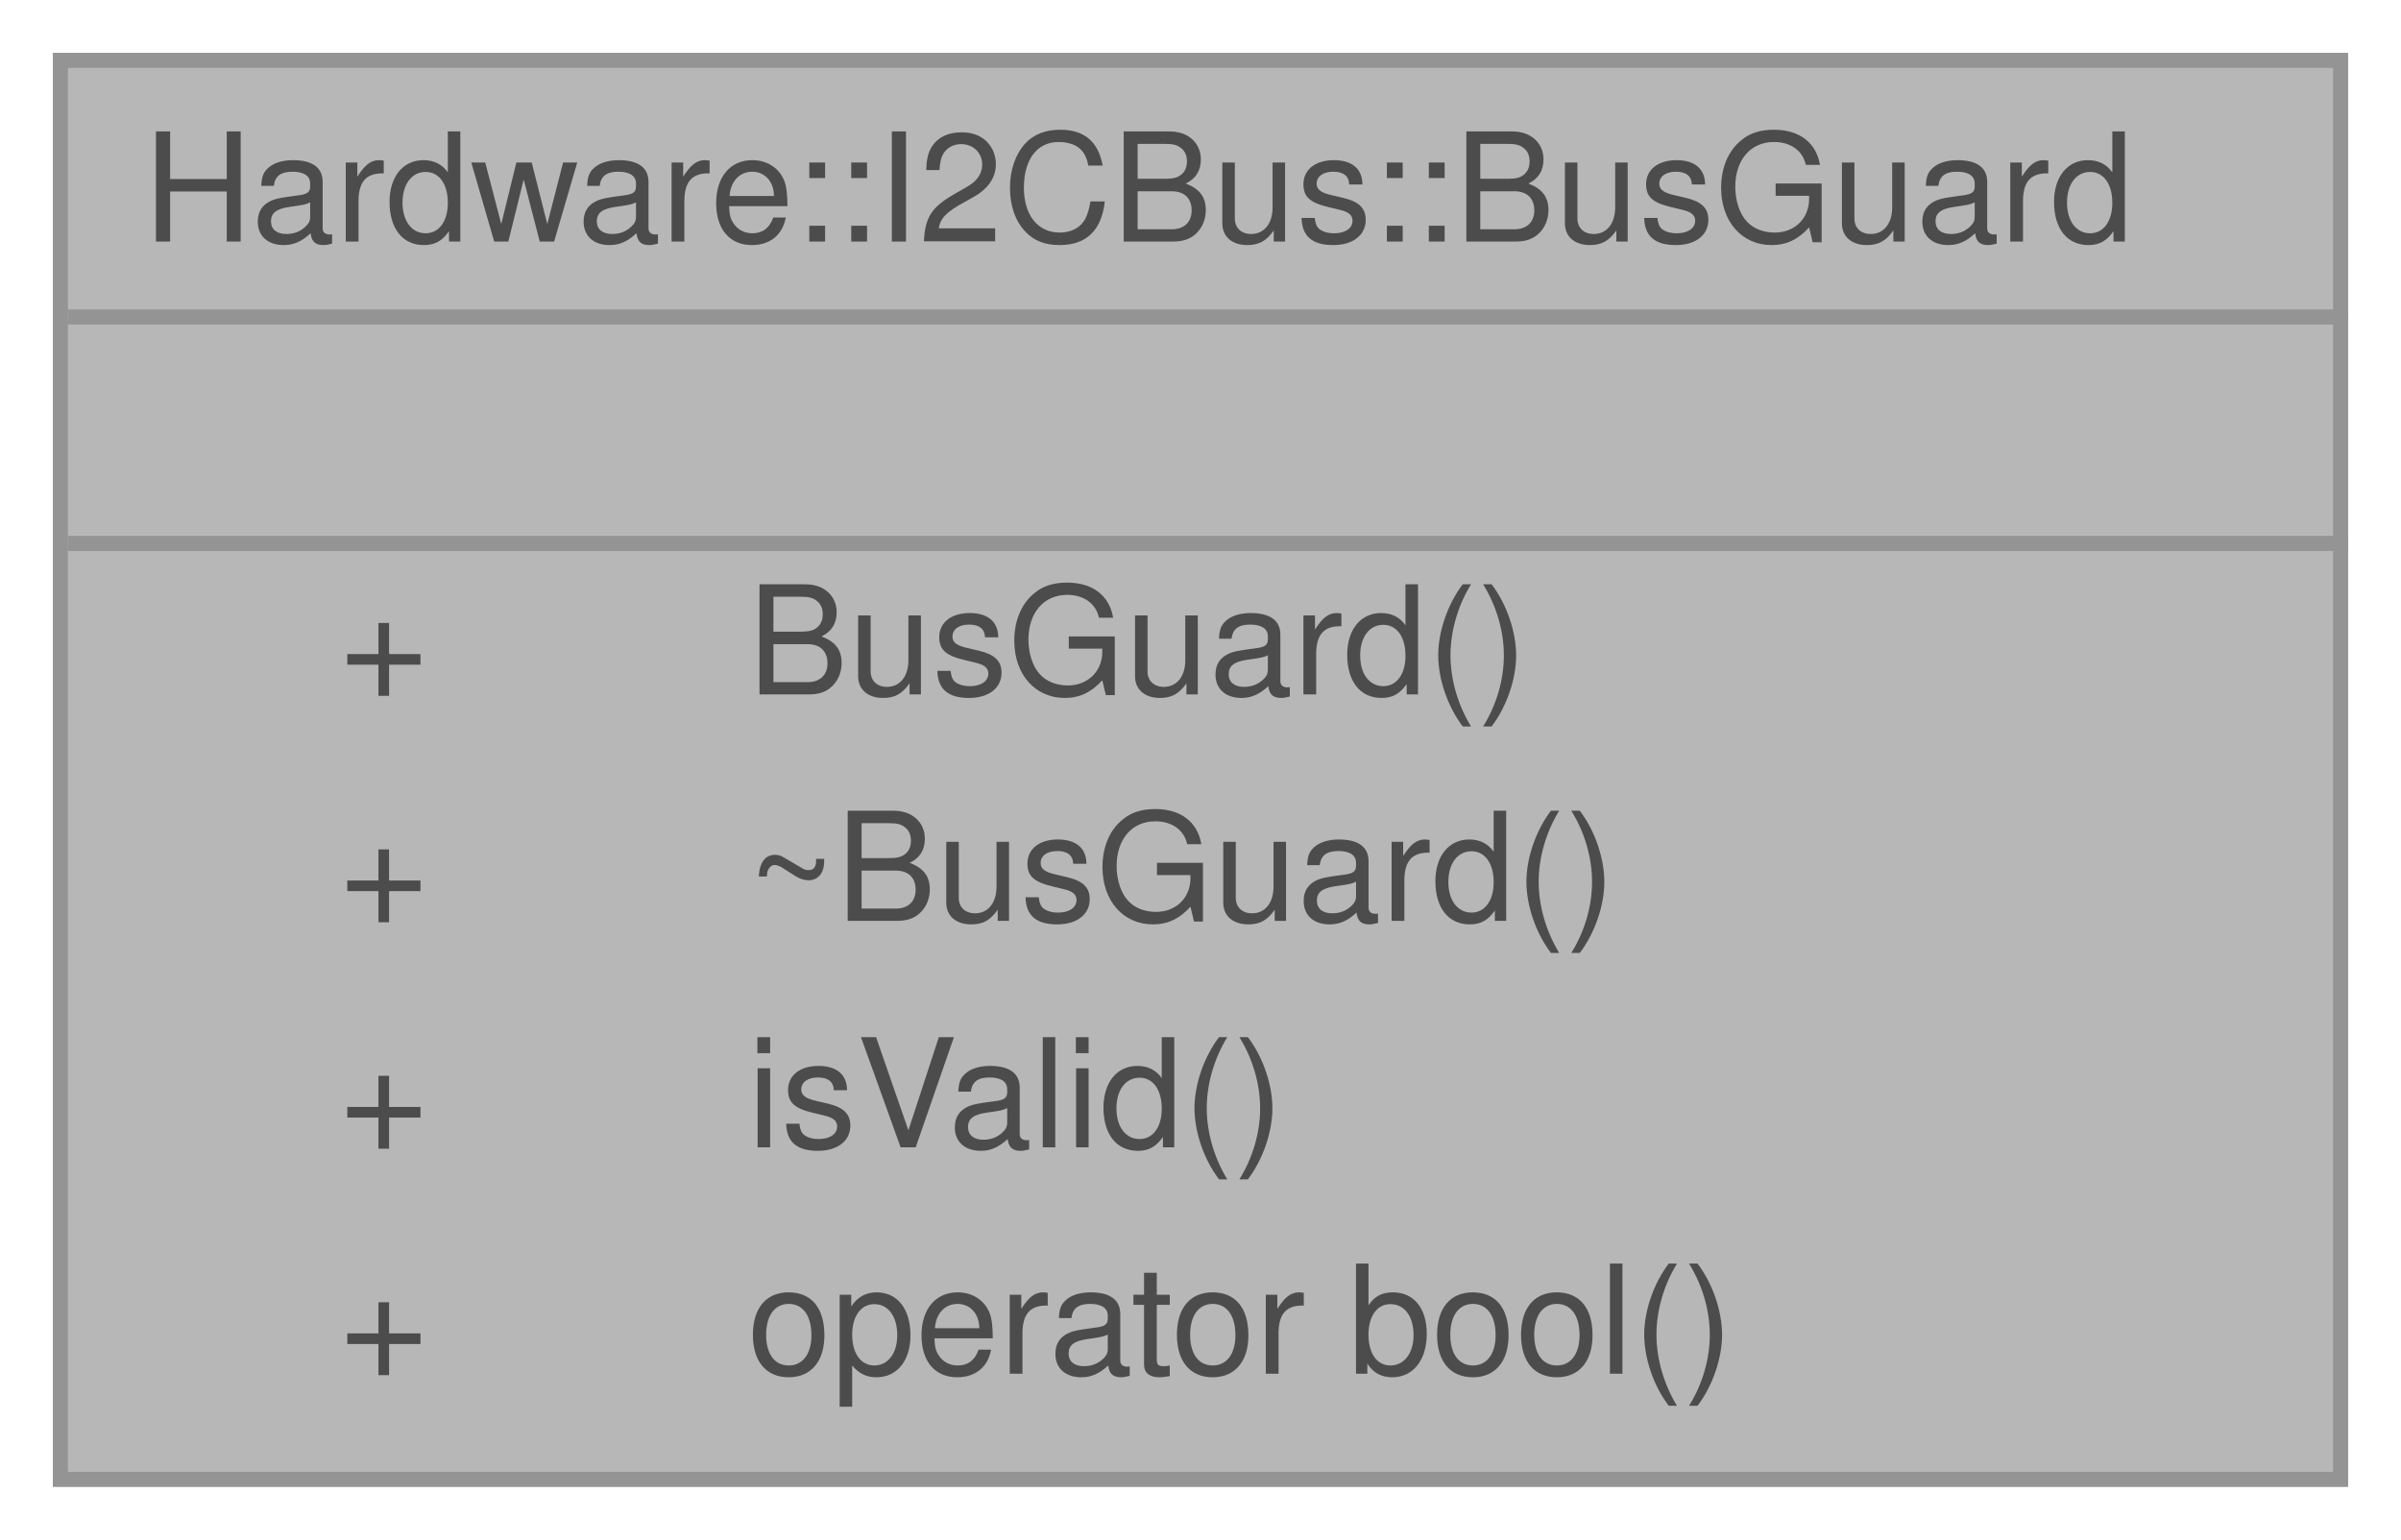
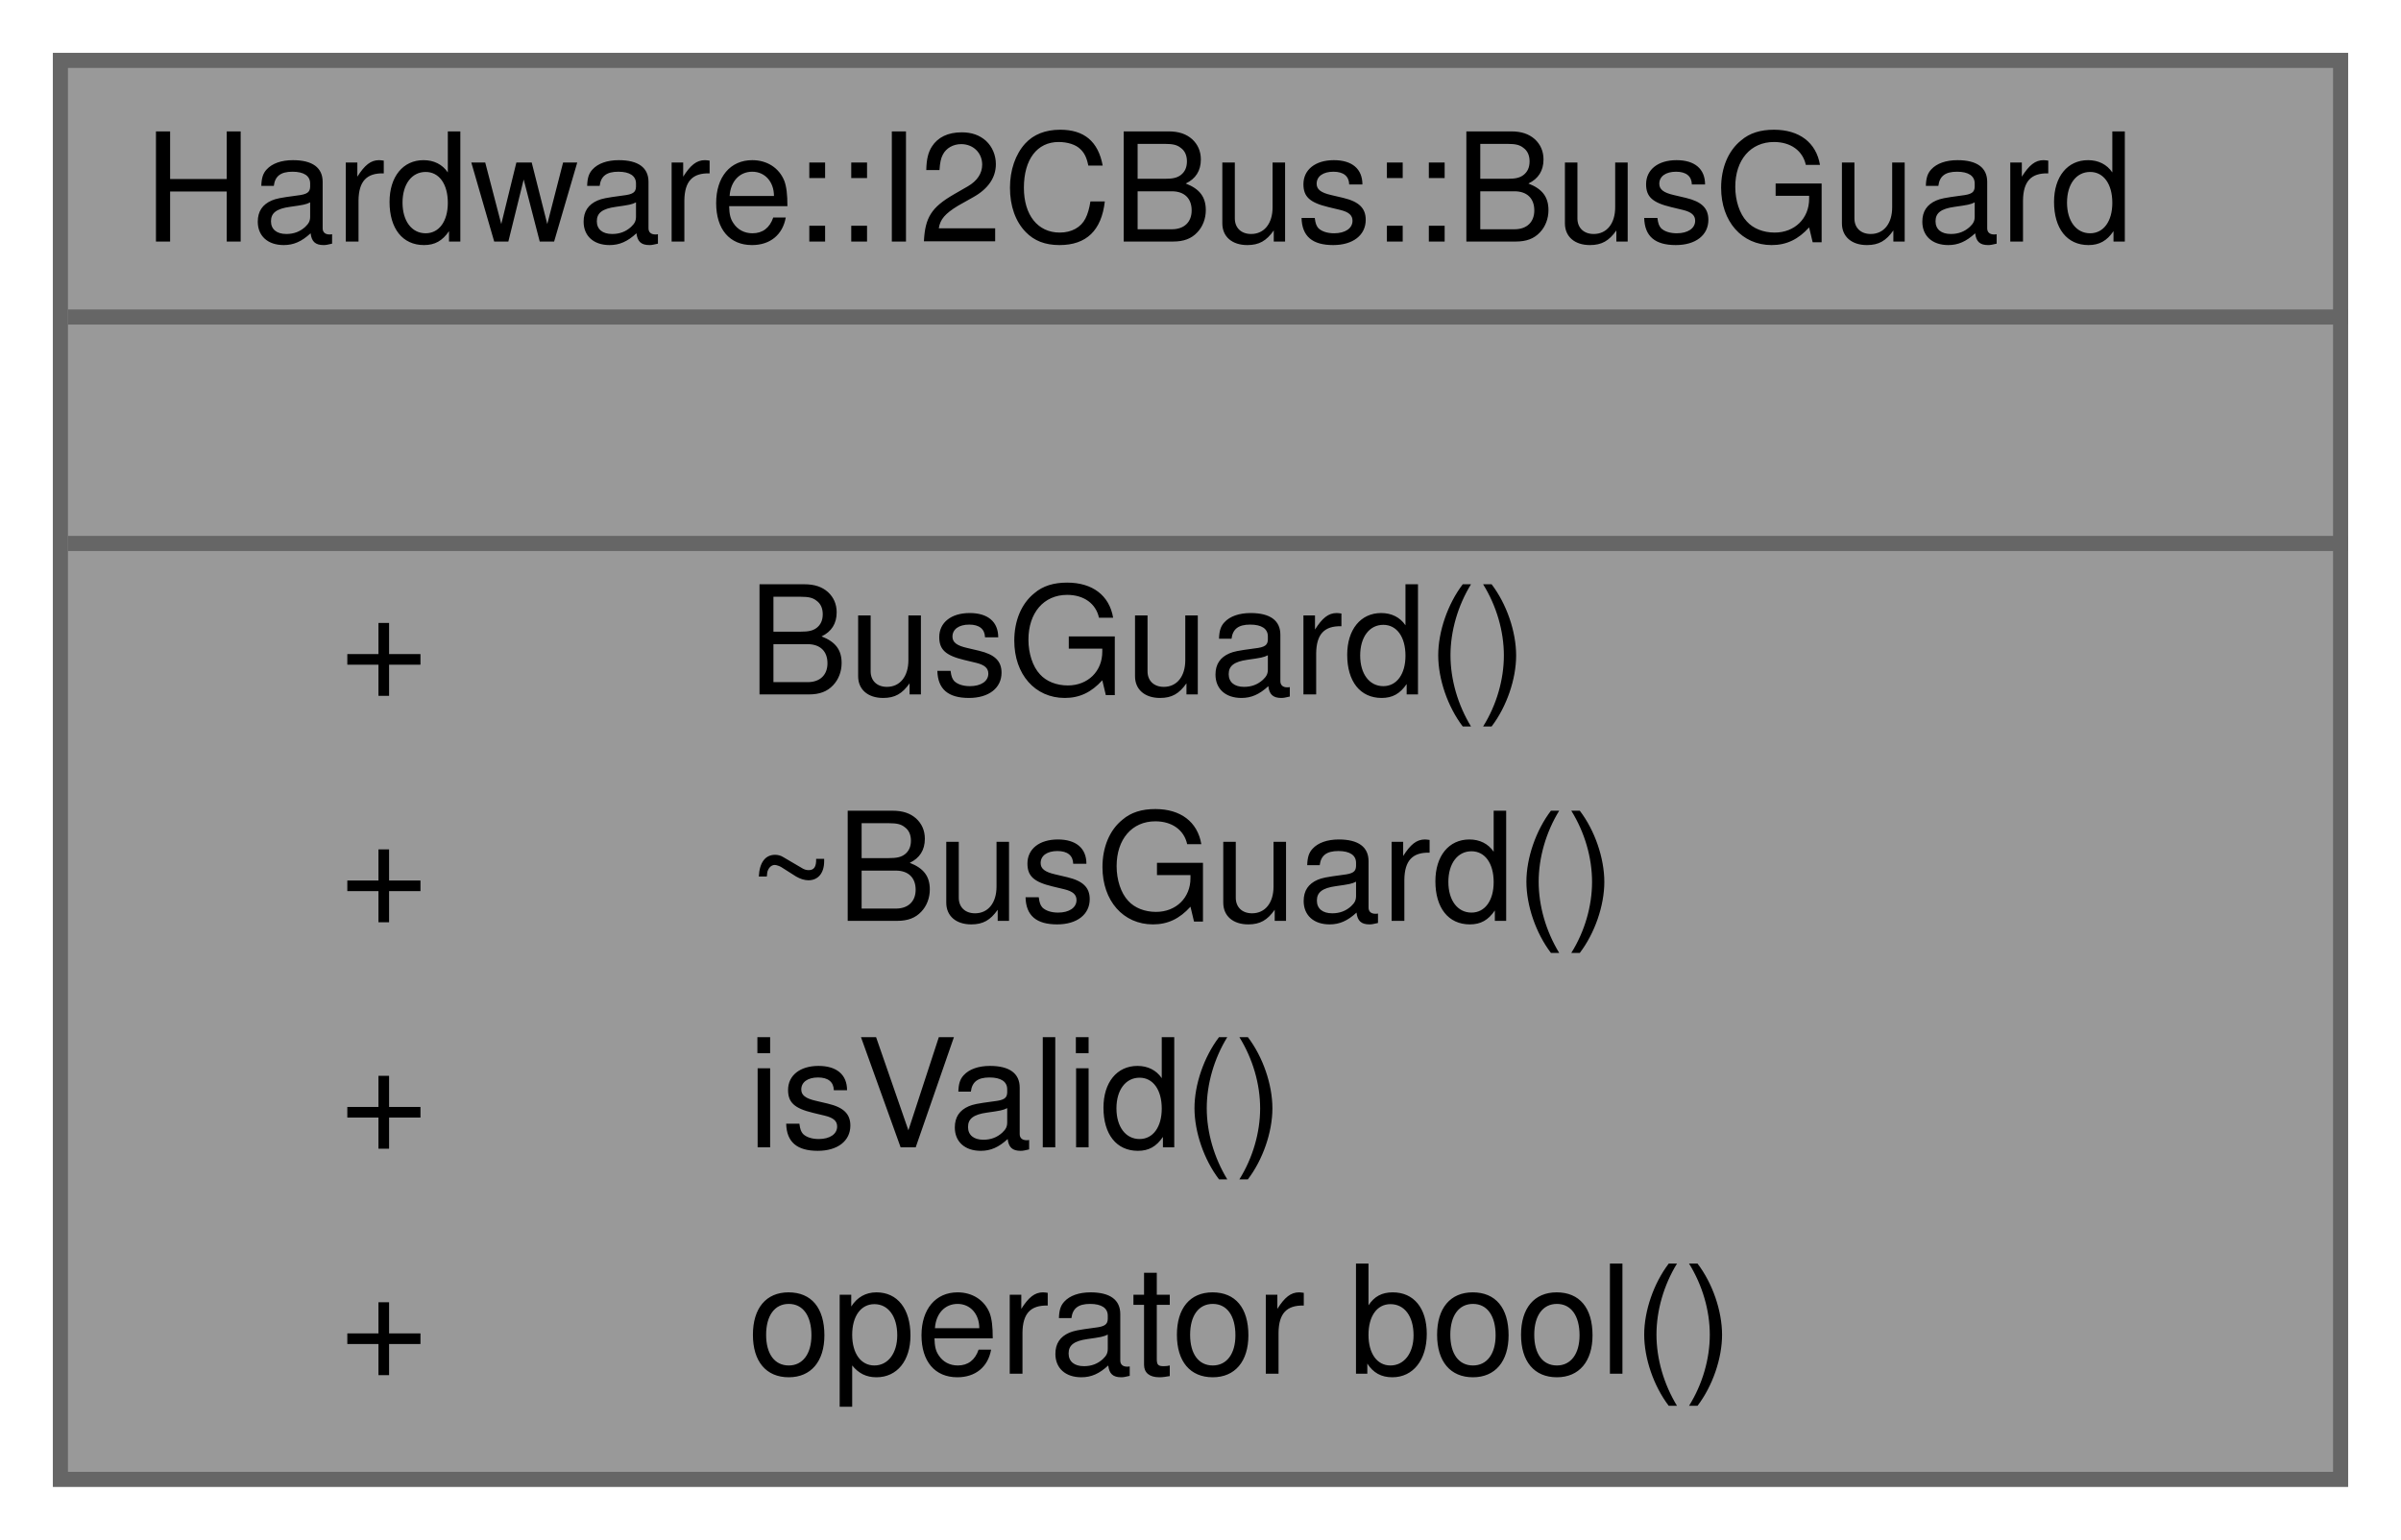
<svg xmlns="http://www.w3.org/2000/svg" xmlns:xlink="http://www.w3.org/1999/xlink" width="159pt" height="102pt" viewBox="0.00 0.00 159.00 102.00">
-   <svg id="main" version="1.1" xml:space="preserve">
-     <style type="text/css">
- .node, .edge {opacity: 0.7;}
- .node.selected, .edge.selected {opacity: 1;}
- .edge:hover path { stroke: red; }
- .edge:hover polygon { stroke: red; fill: red; }
- </style>
-     <svg id="graph" class="graph">
-       <g id="graph0" class="graph" transform="scale(1 1) rotate(0) translate(4 98)">
-         <g id="Node000001" class="node">
-           <g id="a_Node000001">
-             <a xlink:title="RAII scoped-lock for thread-safe bus access.">
-               <polygon fill="#999999" stroke="transparent" points="151,-94 0,-94 0,0 151,0 151,-94" />
-               <text text-anchor="start" x="5.5" y="-82" font-family="Helvetica,sans-Serif" font-size="10.00">Hardware::I2CBus::BusGuard</text>
-               <text text-anchor="start" x="74" y="-67" font-family="Helvetica,sans-Serif" font-size="10.00"> </text>
-               <text text-anchor="start" x="18.5" y="-52" font-family="Helvetica,sans-Serif" font-size="10.00">+</text>
-               <text text-anchor="start" x="45.5" y="-52" font-family="Helvetica,sans-Serif" font-size="10.00">BusGuard()</text>
-               <text text-anchor="start" x="18.5" y="-37" font-family="Helvetica,sans-Serif" font-size="10.00">+</text>
-               <text text-anchor="start" x="45.5" y="-37" font-family="Helvetica,sans-Serif" font-size="10.00">~BusGuard()</text>
-               <text text-anchor="start" x="18.5" y="-22" font-family="Helvetica,sans-Serif" font-size="10.00">+</text>
-               <text text-anchor="start" x="45.5" y="-22" font-family="Helvetica,sans-Serif" font-size="10.00">isValid()</text>
-               <text text-anchor="start" x="18.5" y="-7" font-family="Helvetica,sans-Serif" font-size="10.00">+</text>
-               <text text-anchor="start" x="45.5" y="-7" font-family="Helvetica,sans-Serif" font-size="10.00">operator bool()</text>
-               <polygon fill="#666666" stroke="#666666" points="0.5,-77 0.5,-77 151.5,-77 151.5,-77 0.5,-77" />
-               <polygon fill="#666666" stroke="#666666" points="0.5,-62 0.5,-62 151.5,-62 151.5,-62 0.5,-62" />
-               <polygon fill="none" stroke="#666666" points="0,0 0,-94 151,-94 151,0 0,0" />
-             </a>
-           </g>
-         </g>
+   <g id="graph0" class="graph" transform="scale(1 1) rotate(0) translate(4 98)">
+     <g id="Node000001" class="node">
+       <g id="a_Node000001">
+         <a xlink:title="RAII scoped-lock for thread-safe bus access.">
+           <polygon fill="#999999" stroke="transparent" points="151,-94 0,-94 0,0 151,0 151,-94" />
+           <text text-anchor="start" x="5.5" y="-82" font-family="Helvetica,sans-Serif" font-size="10.00">Hardware::I2CBus::BusGuard</text>
+           <text text-anchor="start" x="74" y="-67" font-family="Helvetica,sans-Serif" font-size="10.00"> </text>
+           <text text-anchor="start" x="18.5" y="-52" font-family="Helvetica,sans-Serif" font-size="10.00">+</text>
+           <text text-anchor="start" x="45.5" y="-52" font-family="Helvetica,sans-Serif" font-size="10.00">BusGuard()</text>
+           <text text-anchor="start" x="18.5" y="-37" font-family="Helvetica,sans-Serif" font-size="10.00">+</text>
+           <text text-anchor="start" x="45.5" y="-37" font-family="Helvetica,sans-Serif" font-size="10.00">~BusGuard()</text>
+           <text text-anchor="start" x="18.5" y="-22" font-family="Helvetica,sans-Serif" font-size="10.00">+</text>
+           <text text-anchor="start" x="45.5" y="-22" font-family="Helvetica,sans-Serif" font-size="10.00">isValid()</text>
+           <text text-anchor="start" x="18.5" y="-7" font-family="Helvetica,sans-Serif" font-size="10.00">+</text>
+           <text text-anchor="start" x="45.5" y="-7" font-family="Helvetica,sans-Serif" font-size="10.00">operator bool()</text>
+           <polygon fill="#666666" stroke="#666666" points="0.5,-77 0.5,-77 151.5,-77 151.5,-77 0.5,-77" />
+           <polygon fill="#666666" stroke="#666666" points="0.5,-62 0.5,-62 151.5,-62 151.5,-62 0.5,-62" />
+           <polygon fill="none" stroke="#666666" points="0,0 0,-94 151,-94 151,0 0,0" />
+         </a>
      </g>
-     </svg>
-   </svg>
-   <style type="text/css">
- 
- [data-mouse-over-selected='false'] { opacity: 0.7; }
- [data-mouse-over-selected='true']  { opacity: 1.0; }
- 
- </style>
+     </g>
+   </g>
</svg>
